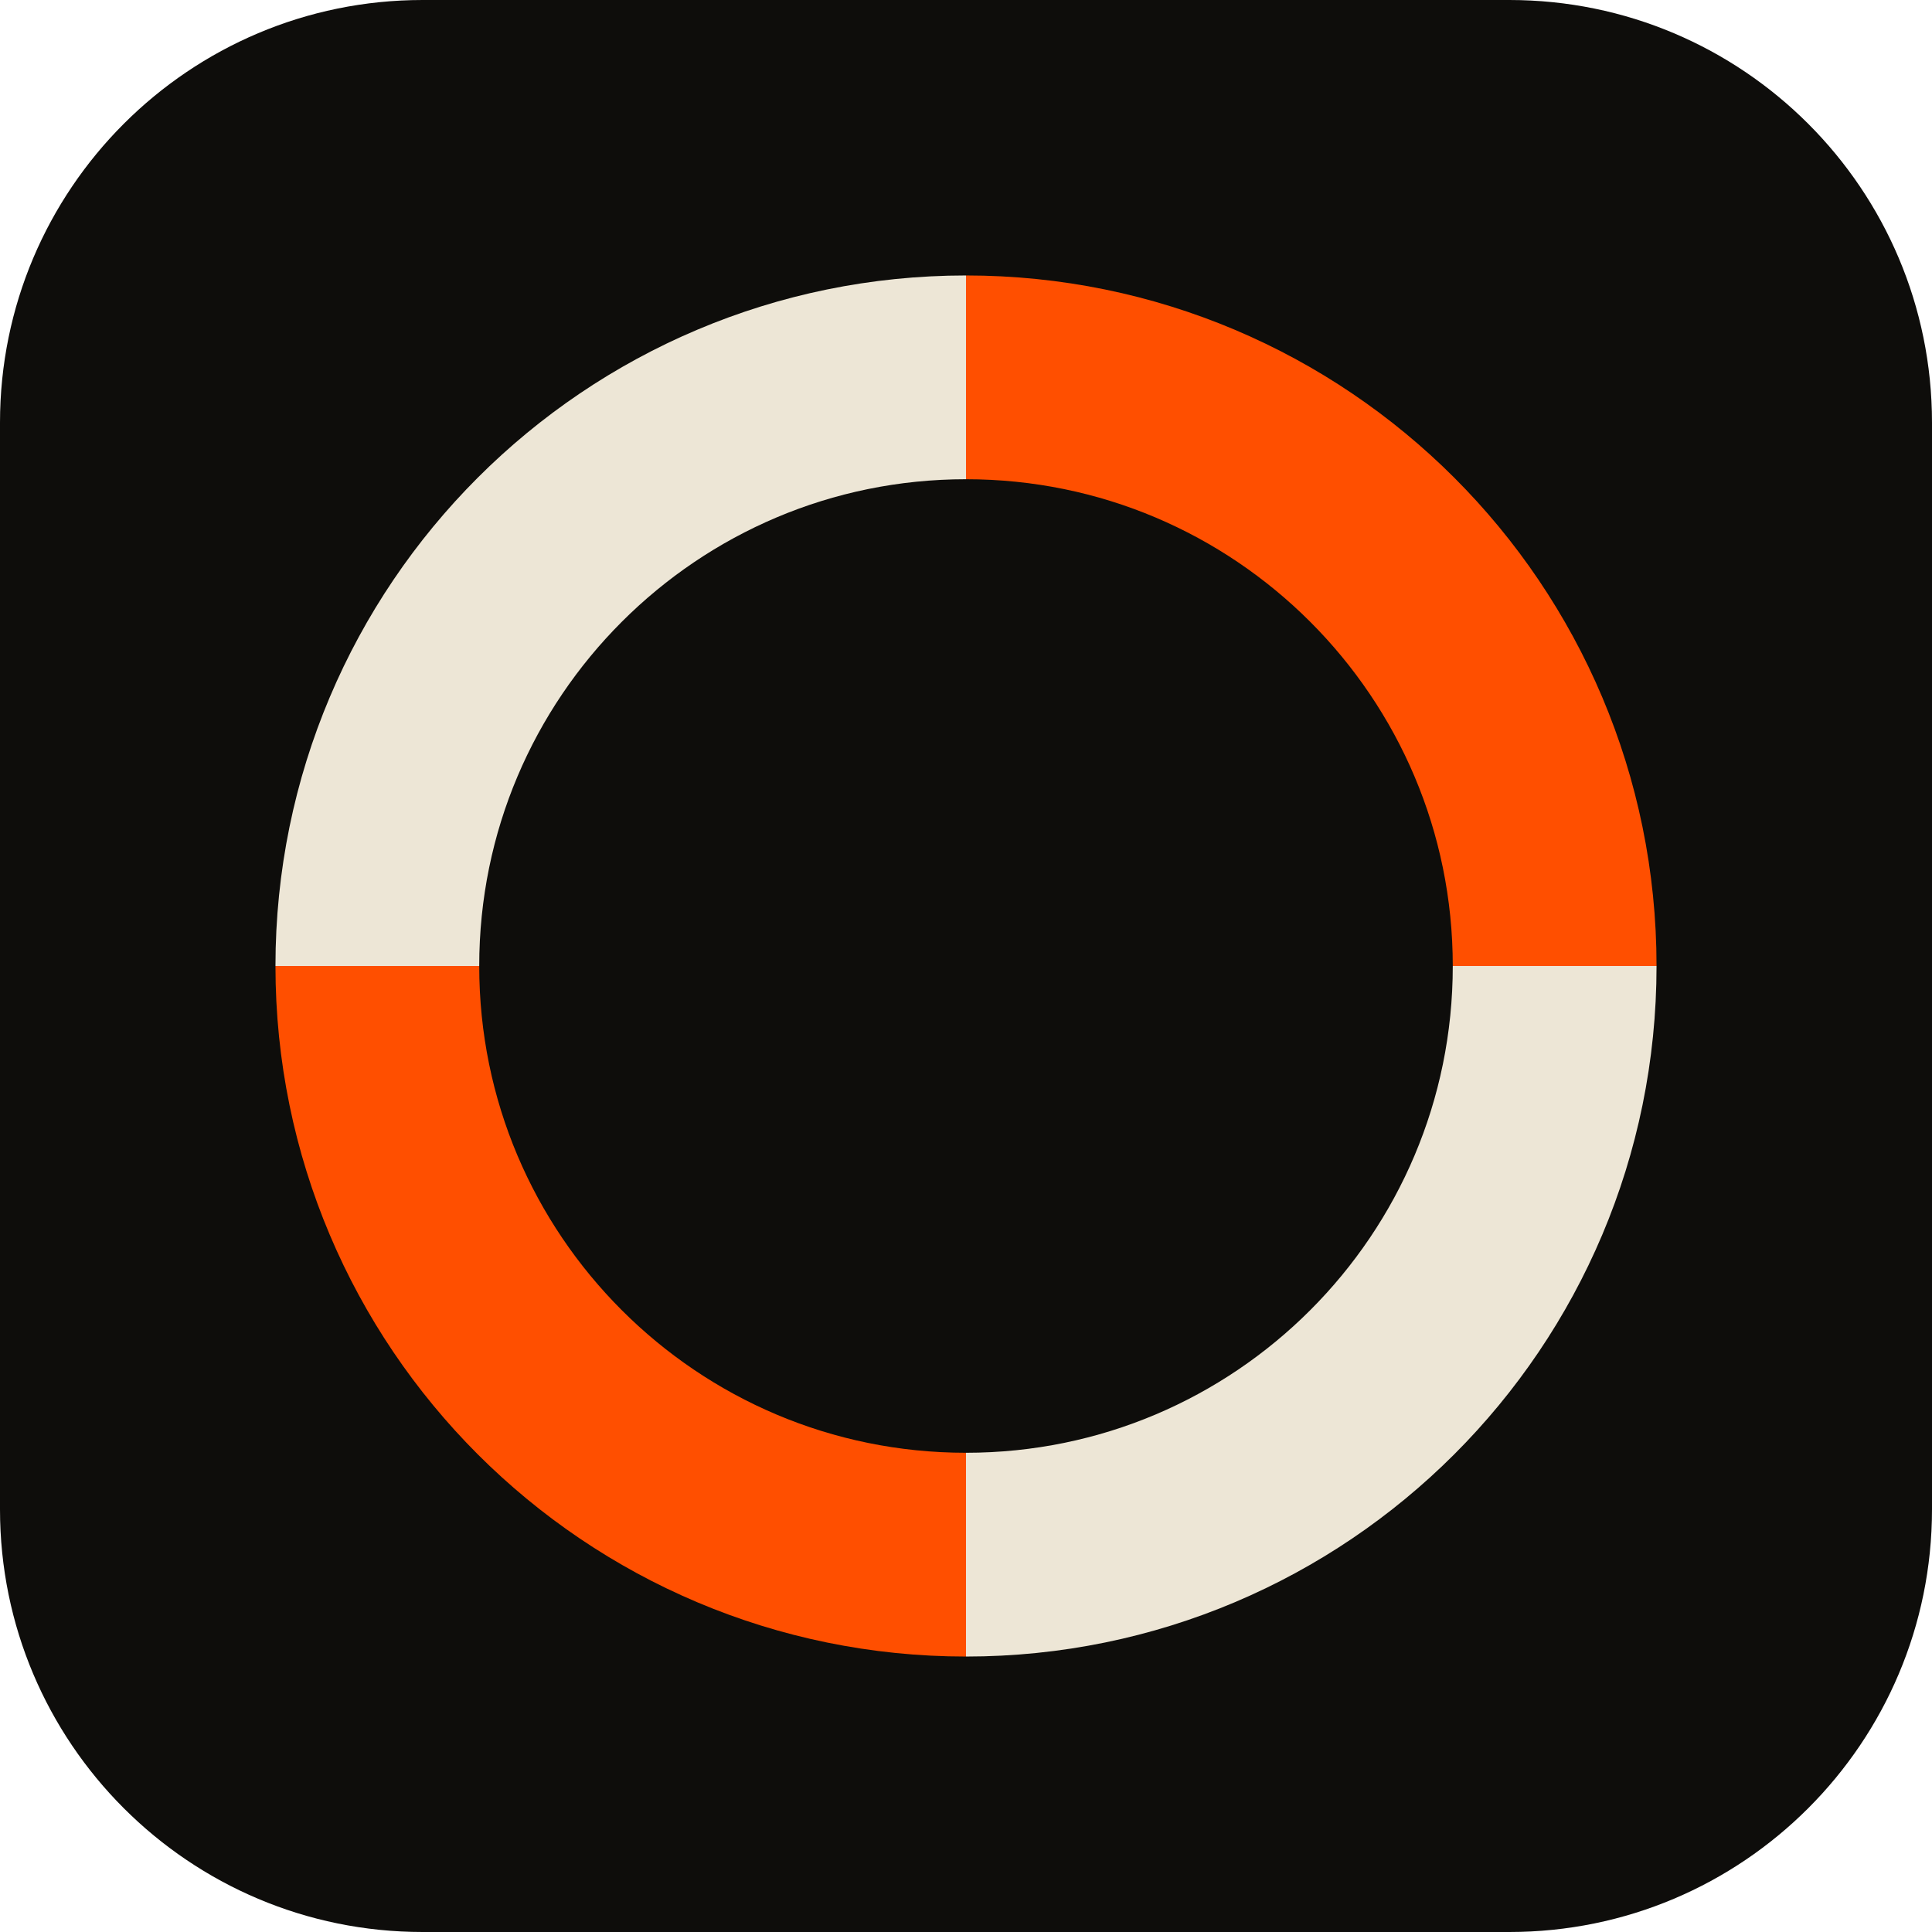
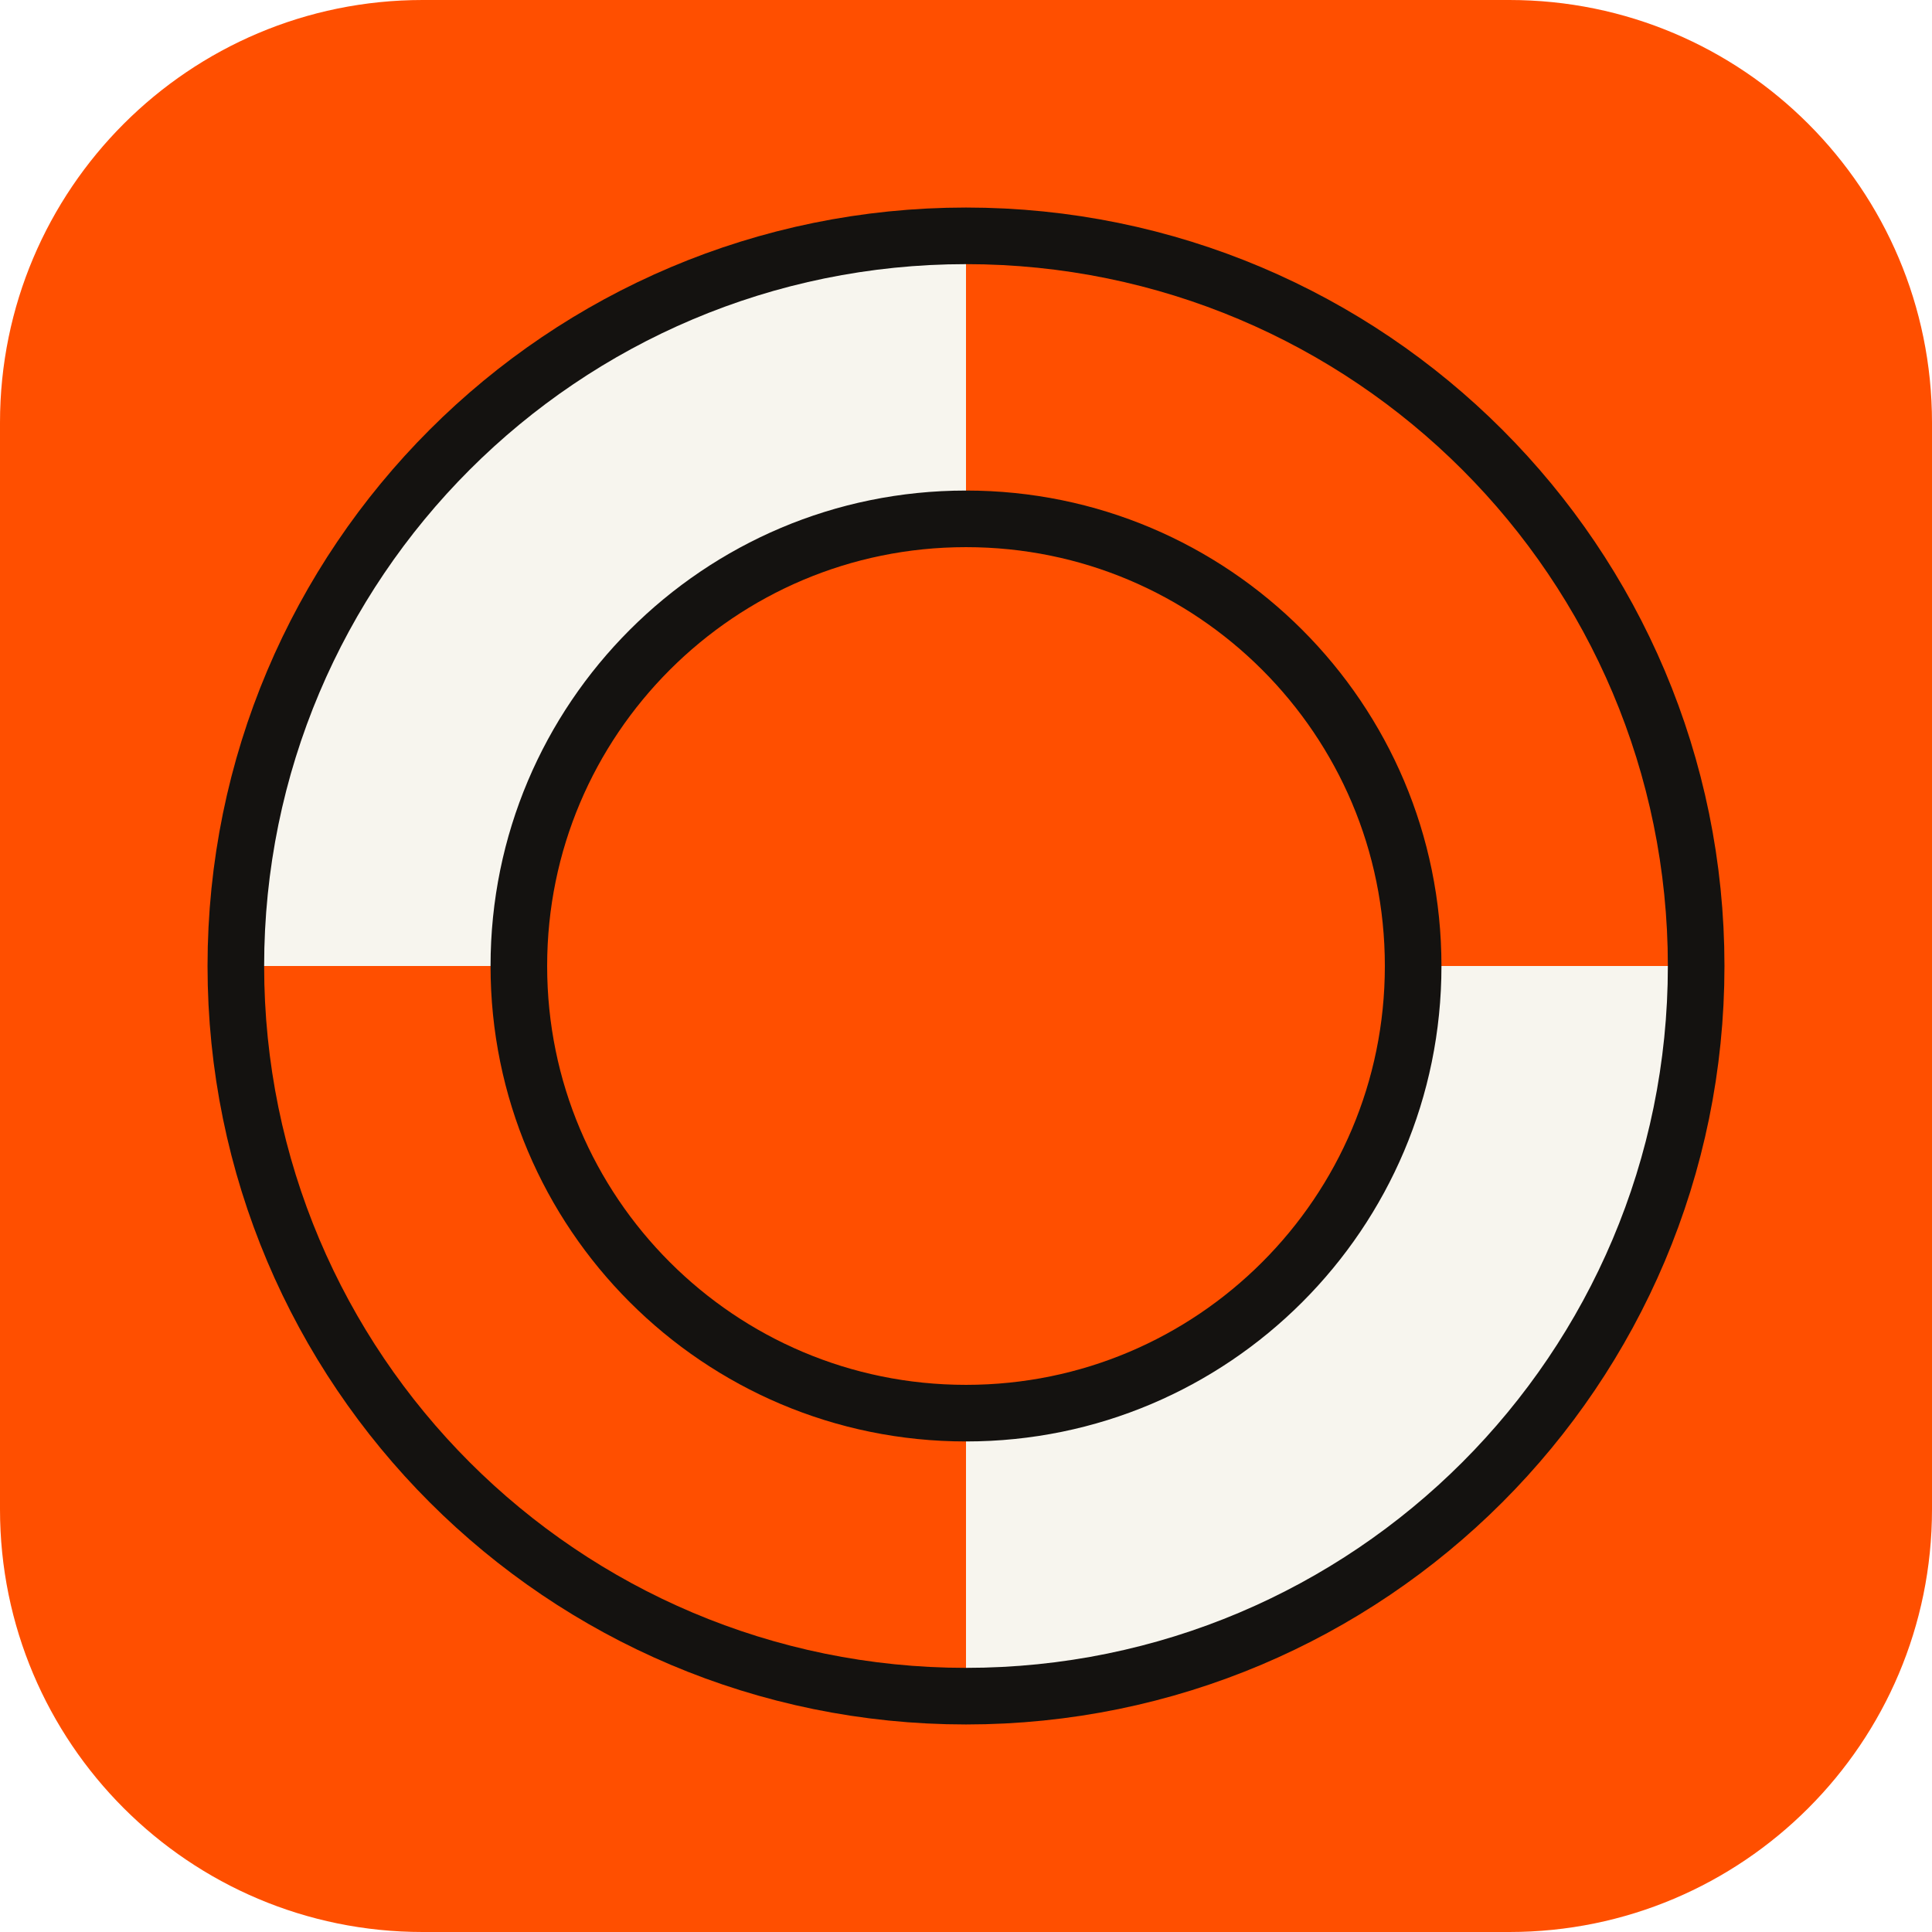
<svg xmlns="http://www.w3.org/2000/svg" viewBox="0 0 64 64" fill="none">
-   <rect width="64" height="64" rx="14" fill="#0E0D0B" />
-   <g stroke-width="9" transform="translate(8 8) scale(.75)">
-     <path d="M32 6 A26 26 0 0 1 58 32" stroke="#FF4F00" />
-     <path d="M58 32 A26 26 0 0 1 32 58" stroke="#EDE6D6" />
-     <path d="M32 58 A26 26 0 0 1 6 32" stroke="#FF4F00" />
-     <path d="M6 32 A26 26 0 0 1 32 6" stroke="#EDE6D6" />
+   <rect width="64" height="64" rx="14" fill="#FF4F00" />
+   <g transform="translate(8 8) scale(.75)">
+     <circle cx="32" cy="32" r="26" stroke="#141210" stroke-width="15" />
+     <g stroke-width="10">
+       <path d="M32 6 A26 26 0 0 1 58 32" stroke="#FF4F00" />
+       <path d="M58 32 A26 26 0 0 1 32 58" stroke="#F7F5EE" />
+       <path d="M32 58 A26 26 0 0 1 6 32" stroke="#FF4F00" />
+       <path d="M6 32 A26 26 0 0 1 32 6" stroke="#F7F5EE" />
+     </g>
  </g>
</svg>
